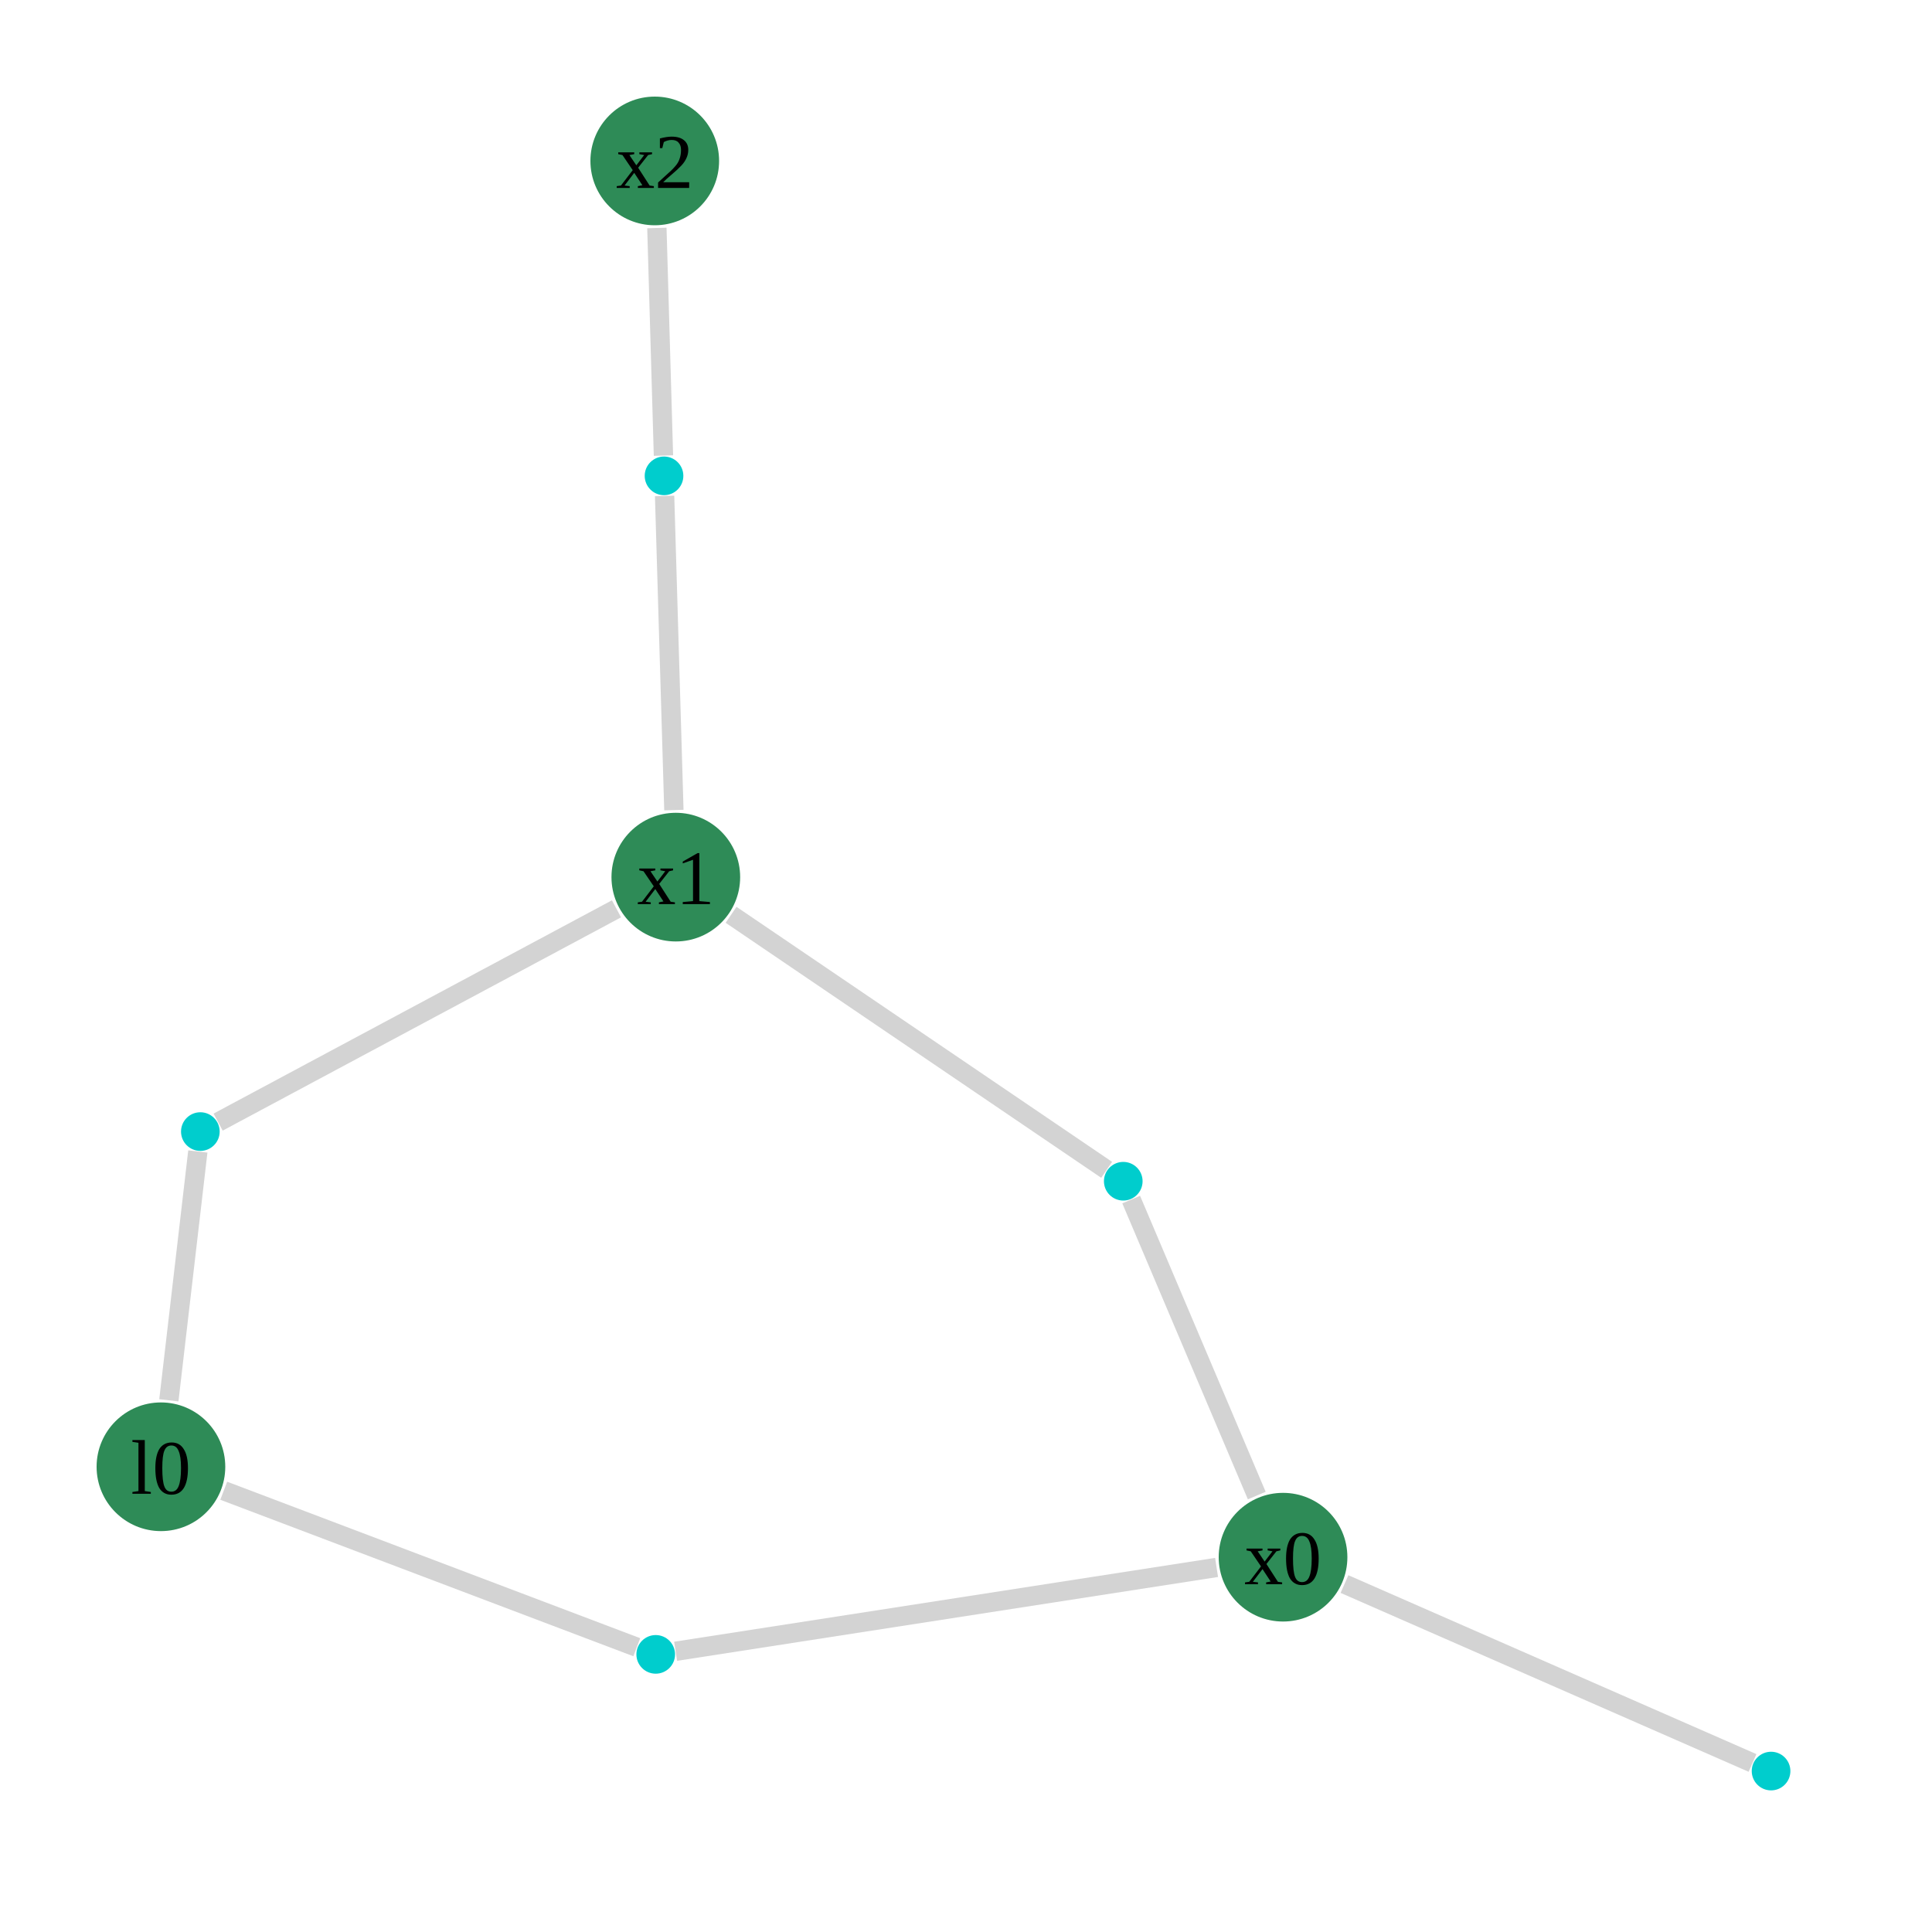
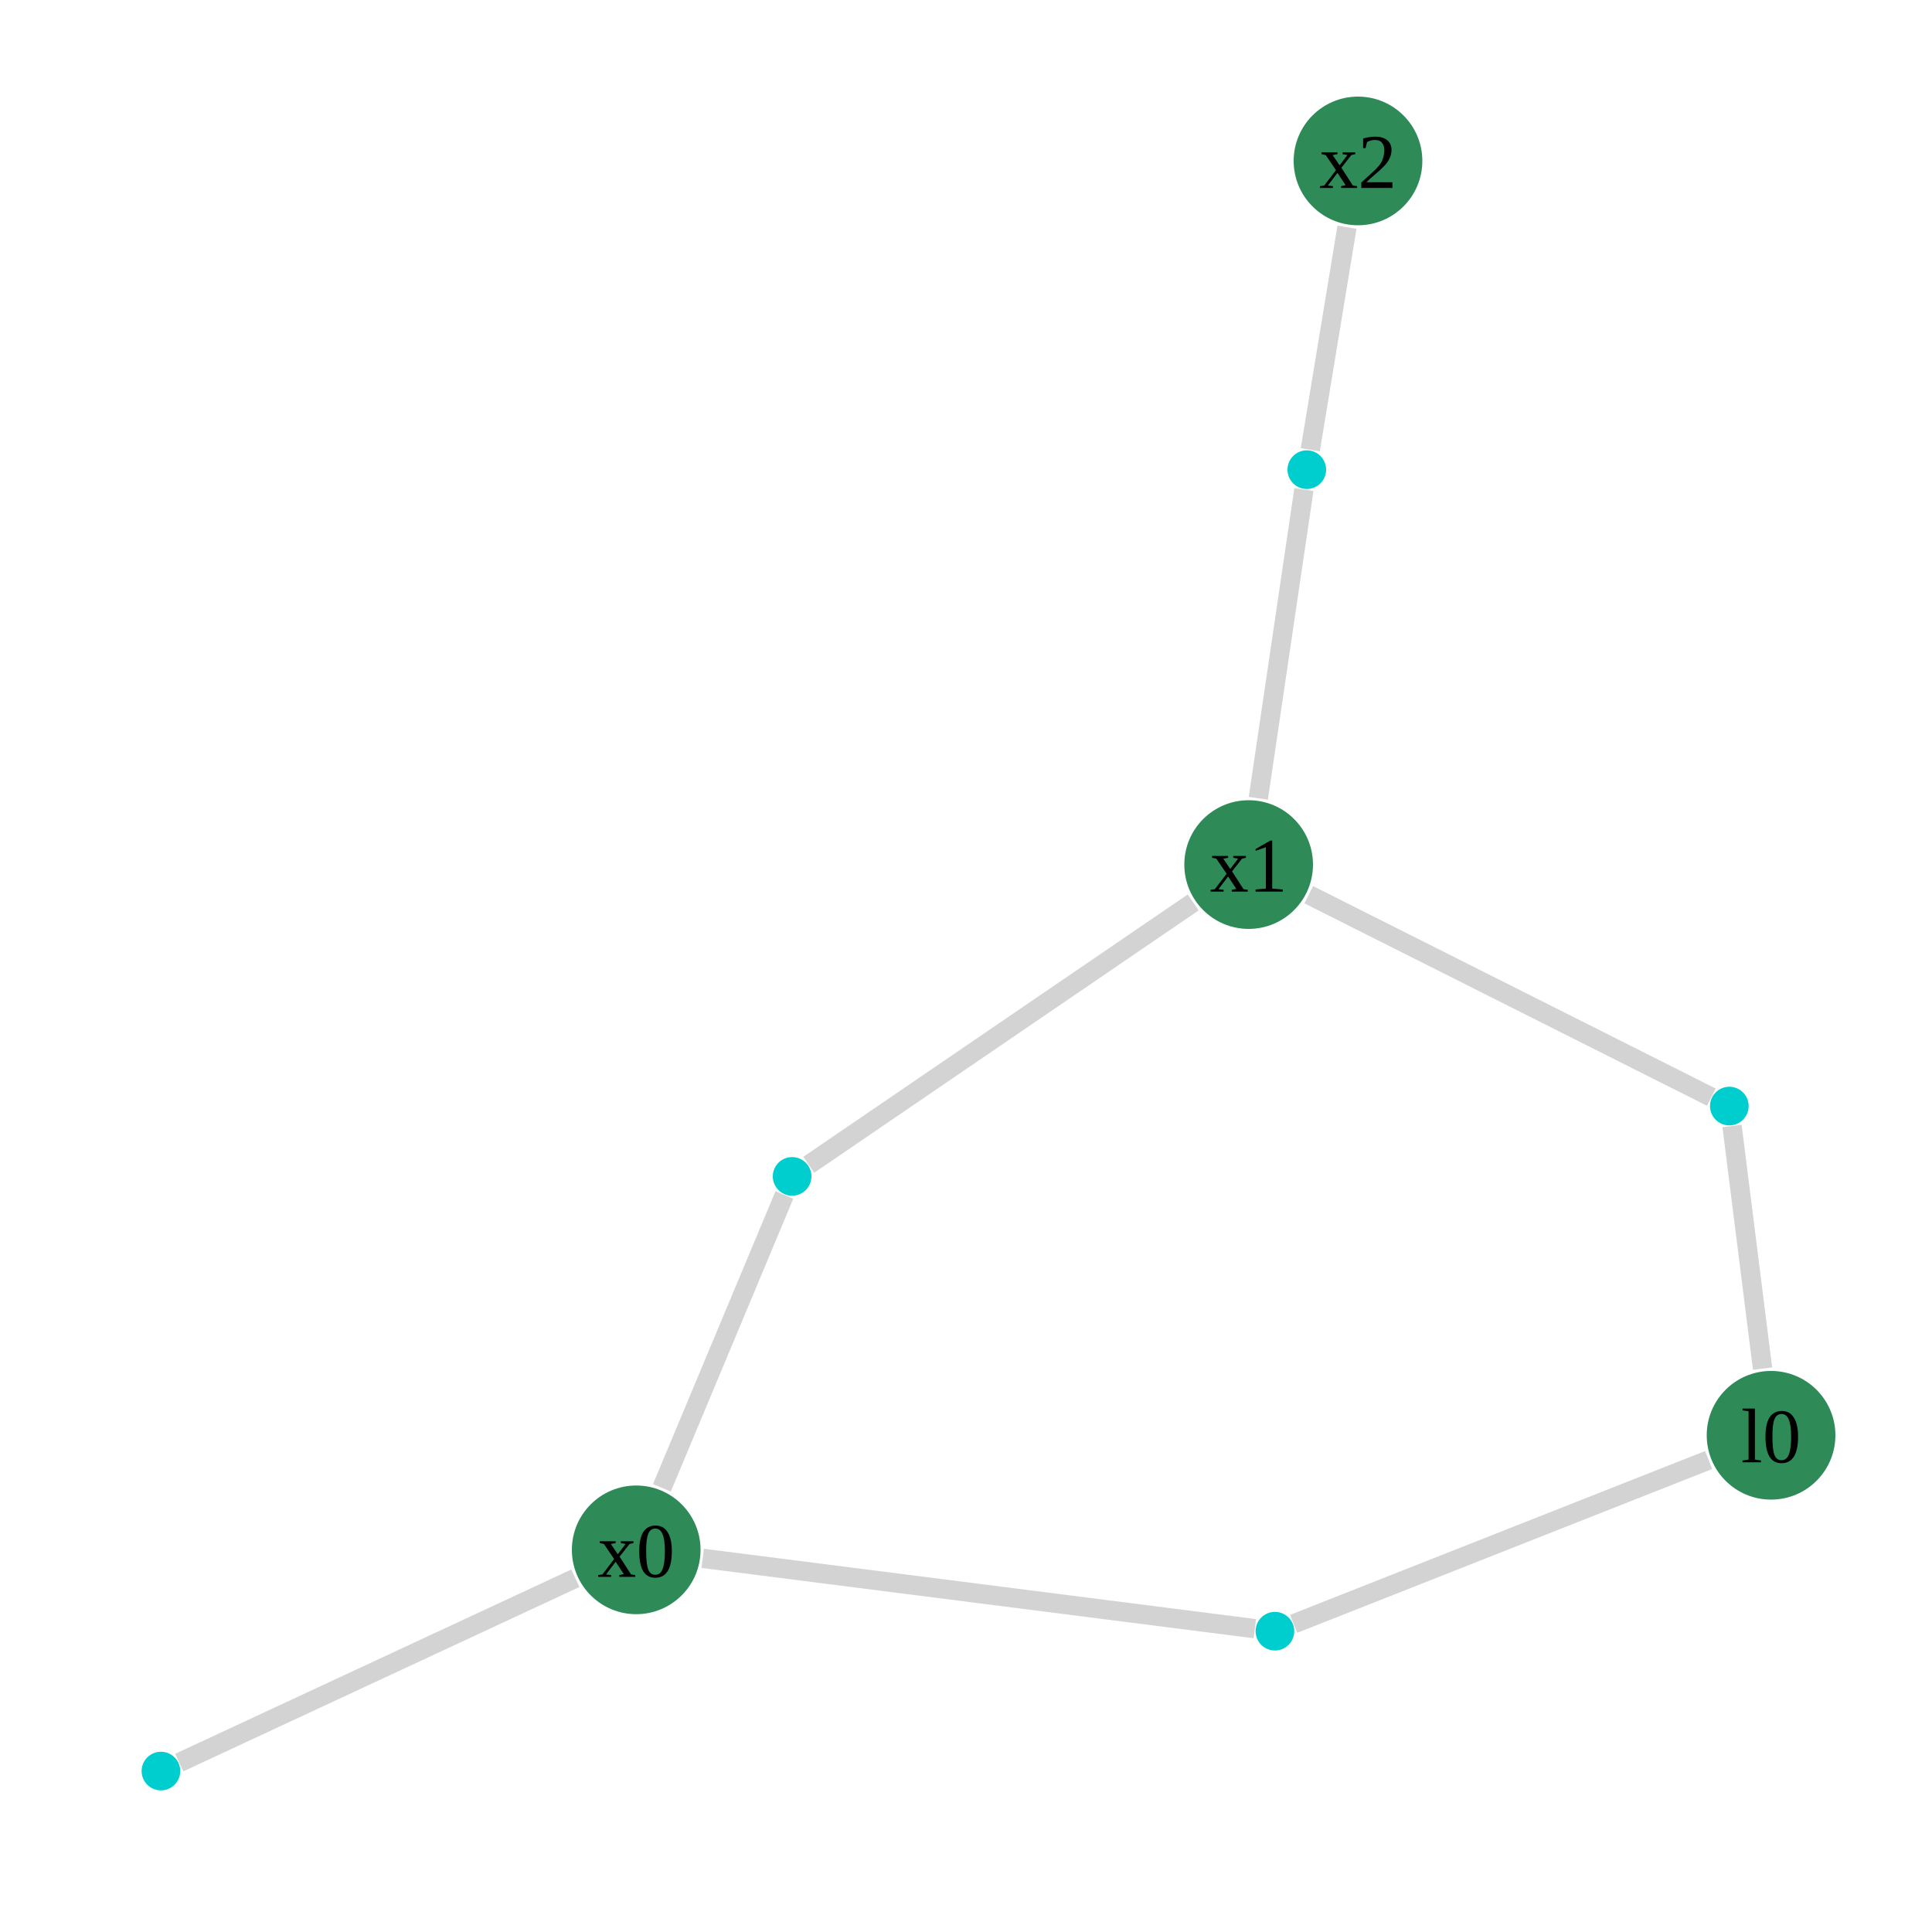
<svg xmlns="http://www.w3.org/2000/svg" version="1.2" width="100mm" height="100mm" viewBox="0 0 100 100" stroke="none" fill="#000000" stroke-width="0.3" font-size="3.88">
  <defs>
    <marker id="arrow" markerWidth="15" markerHeight="7" refX="5" refY="3.5" orient="auto" markerUnits="strokeWidth">
      <path d="M0,0 L15,3.5 L0,7 z" stroke="context-stroke" fill="context-stroke" />
    </marker>
  </defs>
-   <g stroke-width="1" fill="#000000" fill-opacity="0.000" stroke="#D3D3D3" id="img-b63f8039-1">
-     <g transform="translate(80.15,86.62)">
-       <path fill="none" d="M-10.56,-4.63 L10.56,4.63 " class="primitive" />
+   <g stroke-width="1" fill="#000000" fill-opacity="0.000" stroke="#D3D3D3" id="img-dd58cf74-1">
+     <g transform="translate(19.53,86.46)">
+       <path fill="none" d="M10.25,-4.77 L-10.25,4.77 " class="primitive" />
    </g>
-     <g transform="translate(61.8,69.75)">
-       <path fill="none" d="M3.25,7.66 L-3.25,-7.66 " class="primitive" />
+     <g transform="translate(37.43,69.43)">
+       <path fill="none" d="M-3.17,7.58 L3.17,-7.58 " class="primitive" />
    </g>
-     <g transform="translate(48.97,83.3)">
-       <path fill="none" d="M14,-2.17 L-14,2.17 " class="primitive" />
+     <g transform="translate(50.66,82.48)">
+       <path fill="none" d="M-14.29,-1.82 L14.29,1.82 " class="primitive" />
    </g>
-     <g transform="translate(47.56,53.95)">
-       <path fill="none" d="M-9.72,-6.6 L9.72,6.6 " class="primitive" />
+     <g transform="translate(51.81,53.5)">
+       <path fill="none" d="M9.95,-6.79 L-9.95,6.79 " class="primitive" />
    </g>
-     <g transform="translate(21.6,52.56)">
-       <path fill="none" d="M10.31,-5.52 L-10.31,5.52 " class="primitive" />
+     <g transform="translate(78.16,51.55)">
+       <path fill="none" d="M-10.42,-5.24 L10.42,5.24 " class="primitive" />
    </g>
-     <g transform="translate(34.64,33.8)">
-       <path fill="none" d="M0.24,8.13 L-0.24,-8.13 " class="primitive" />
+     <g transform="translate(66.31,33.33)">
+       <path fill="none" d="M-1.18,7.99 L1.18,-7.99 " class="primitive" />
    </g>
-     <g transform="translate(22.27,81.21)">
-       <path fill="none" d="M-10.69,-4.05 L10.69,4.05 " class="primitive" />
+     <g transform="translate(77.7,79.81)">
+       <path fill="none" d="M10.74,-4.24 L-10.74,4.24 " class="primitive" />
    </g>
-     <g transform="translate(9.49,66.04)">
-       <path fill="none" d="M-0.75,6.44 L0.75,-6.44 " class="primitive" />
+     <g transform="translate(90.44,64.56)">
+       <path fill="none" d="M0.79,6.28 L-0.79,-6.28 " class="primitive" />
    </g>
-     <g transform="translate(34.17,17.69)">
-       <path fill="none" d="M-0.17,-5.89 L0.17,5.89 " class="primitive" />
+     <g transform="translate(68.77,17.52)">
+       <path fill="none" d="M0.95,-5.76 L-0.95,5.76 " class="primitive" />
    </g>
  </g>
-   <g stroke-width="1" stroke="#D3D3D3" id="img-b63f8039-2">
+   <g stroke-width="1" stroke="#D3D3D3" id="img-dd58cf74-2">
</g>
-   <g font-size="4" stroke="#000000" stroke-opacity="0.000" fill="#000000" id="img-b63f8039-3">
+   <g font-size="4" stroke="#000000" stroke-opacity="0.000" fill="#000000" id="img-dd58cf74-3">
</g>
-   <g stroke-width="0" stroke="#000000" stroke-opacity="0.000" id="img-b63f8039-4">
-     <g transform="translate(66.41,80.6)" fill="#2E8B57">
+   <g stroke-width="0" stroke="#000000" stroke-opacity="0.000" id="img-dd58cf74-4">
+     <g transform="translate(32.93,80.22)" fill="#2E8B57">
      <circle cx="0" cy="0" r="3.33" class="primitive" />
    </g>
-     <g transform="translate(34.98,45.4)" fill="#2E8B57">
+     <g transform="translate(64.63,44.75)" fill="#2E8B57">
      <circle cx="0" cy="0" r="3.33" class="primitive" />
    </g>
-     <g transform="translate(8.33,75.92)" fill="#2E8B57">
+     <g transform="translate(91.67,74.29)" fill="#2E8B57">
      <circle cx="0" cy="0" r="3.33" class="primitive" />
    </g>
-     <g transform="translate(91.67,91.67)" fill="#00CDCD">
+     <g transform="translate(8.33,91.67)" fill="#00CDCD">
      <circle cx="0" cy="0" r="1" class="primitive" />
    </g>
-     <g transform="translate(58.14,61.14)" fill="#00CDCD">
+     <g transform="translate(41,60.89)" fill="#00CDCD">
      <circle cx="0" cy="0" r="1" class="primitive" />
    </g>
-     <g transform="translate(33.94,85.63)" fill="#00CDCD">
+     <g transform="translate(65.99,84.43)" fill="#00CDCD">
      <circle cx="0" cy="0" r="1" class="primitive" />
    </g>
-     <g transform="translate(10.37,58.57)" fill="#00CDCD">
+     <g transform="translate(89.51,57.25)" fill="#00CDCD">
      <circle cx="0" cy="0" r="1" class="primitive" />
    </g>
-     <g transform="translate(33.89,8.33)" fill="#2E8B57">
+     <g transform="translate(70.29,8.33)" fill="#2E8B57">
      <circle cx="0" cy="0" r="3.33" class="primitive" />
    </g>
-     <g transform="translate(34.37,24.63)" fill="#00CDCD">
+     <g transform="translate(67.64,24.31)" fill="#00CDCD">
      <circle cx="0" cy="0" r="1" class="primitive" />
    </g>
  </g>
-   <g font-size="4" stroke="#000000" stroke-opacity="0.000" fill="#000000" id="img-b63f8039-5">
-     <g transform="translate(66.41,80.6)">
+   <g font-size="4" stroke="#000000" stroke-opacity="0.000" fill="#000000" id="img-dd58cf74-5">
+     <g transform="translate(32.93,80.22)">
      <g class="primitive">
        <text text-anchor="middle" dy="0.35em">x0</text>
      </g>
    </g>
-     <g transform="translate(34.98,45.4)">
+     <g transform="translate(64.63,44.75)">
      <g class="primitive">
        <text text-anchor="middle" dy="0.35em">x1</text>
      </g>
    </g>
-     <g transform="translate(8.33,75.92)">
+     <g transform="translate(91.67,74.29)">
      <g class="primitive">
        <text text-anchor="middle" dy="0.35em">l0</text>
      </g>
    </g>
-     <g transform="translate(91.67,91.67)">
+     <g transform="translate(8.33,91.67)">
      <g class="primitive">
        <text text-anchor="middle" dy="0.35em" />
      </g>
    </g>
-     <g transform="translate(58.14,61.14)">
+     <g transform="translate(41,60.89)">
      <g class="primitive">
        <text text-anchor="middle" dy="0.35em" />
      </g>
    </g>
-     <g transform="translate(33.94,85.63)">
+     <g transform="translate(65.99,84.43)">
      <g class="primitive">
        <text text-anchor="middle" dy="0.35em" />
      </g>
    </g>
-     <g transform="translate(10.37,58.57)">
+     <g transform="translate(89.51,57.25)">
      <g class="primitive">
        <text text-anchor="middle" dy="0.35em" />
      </g>
    </g>
-     <g transform="translate(33.89,8.33)">
+     <g transform="translate(70.29,8.33)">
      <g class="primitive">
        <text text-anchor="middle" dy="0.35em">x2</text>
      </g>
    </g>
-     <g transform="translate(34.37,24.63)">
+     <g transform="translate(67.64,24.31)">
      <g class="primitive">
        <text text-anchor="middle" dy="0.35em" />
      </g>
    </g>
  </g>
</svg>
